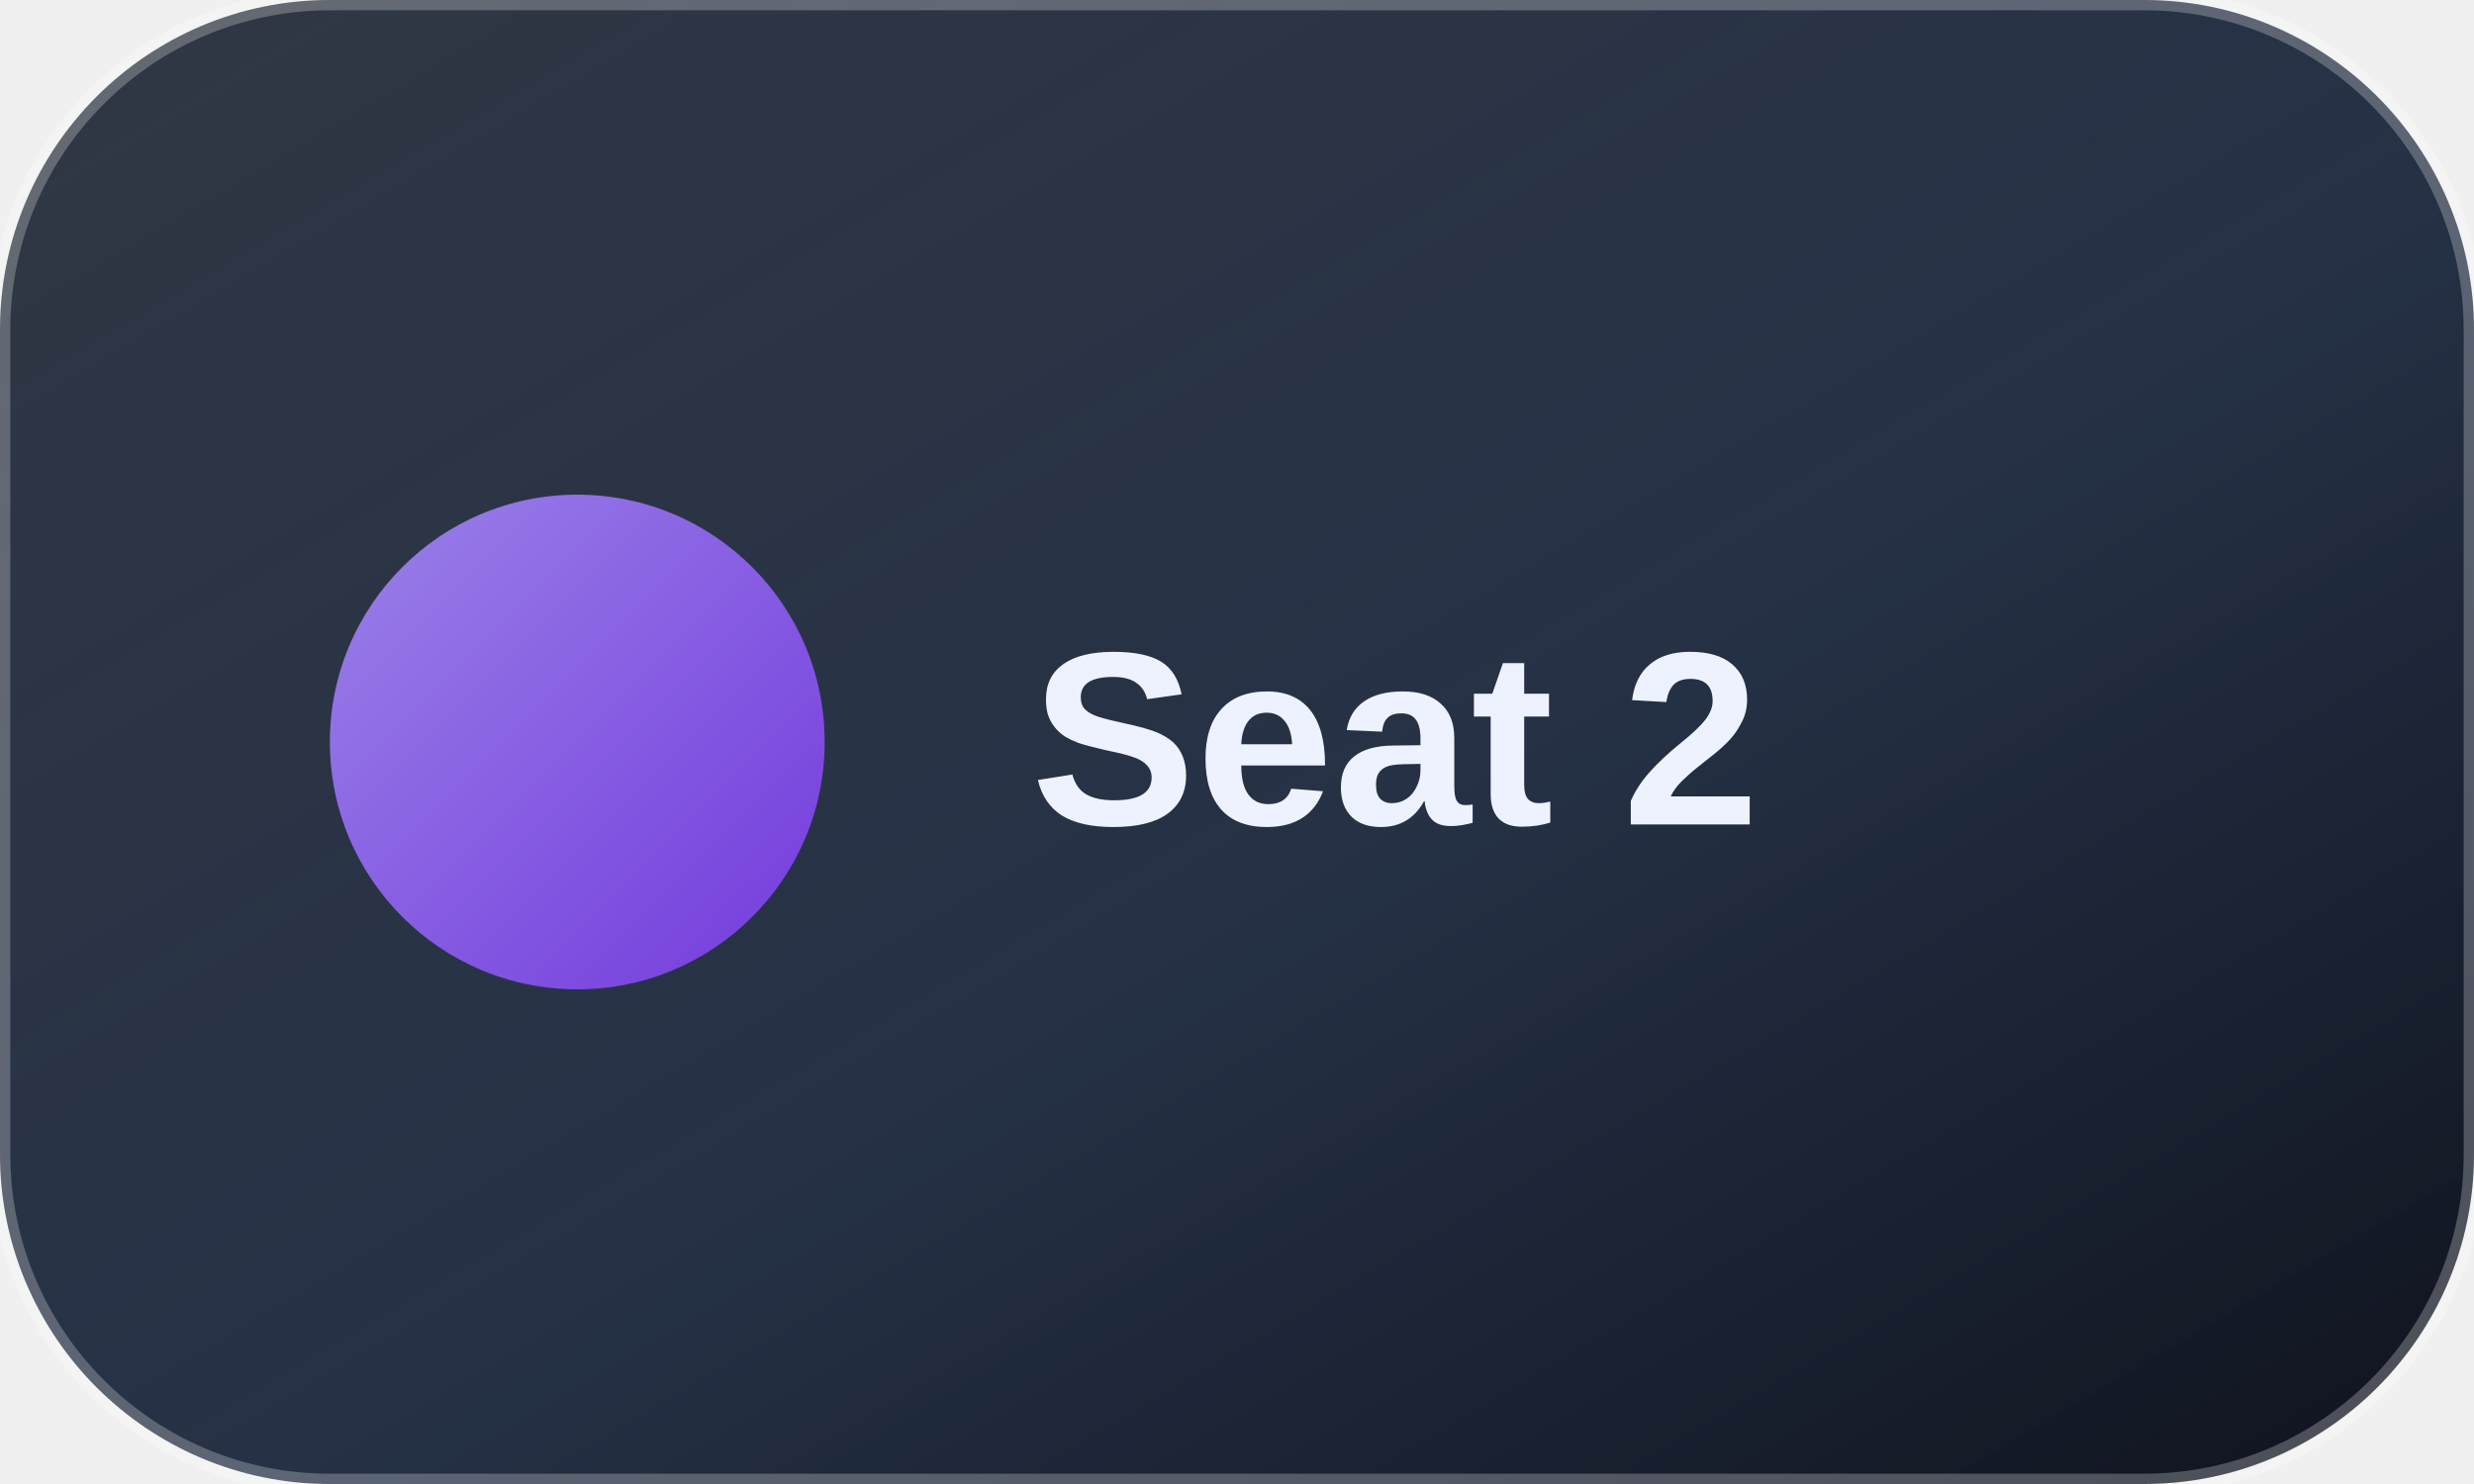
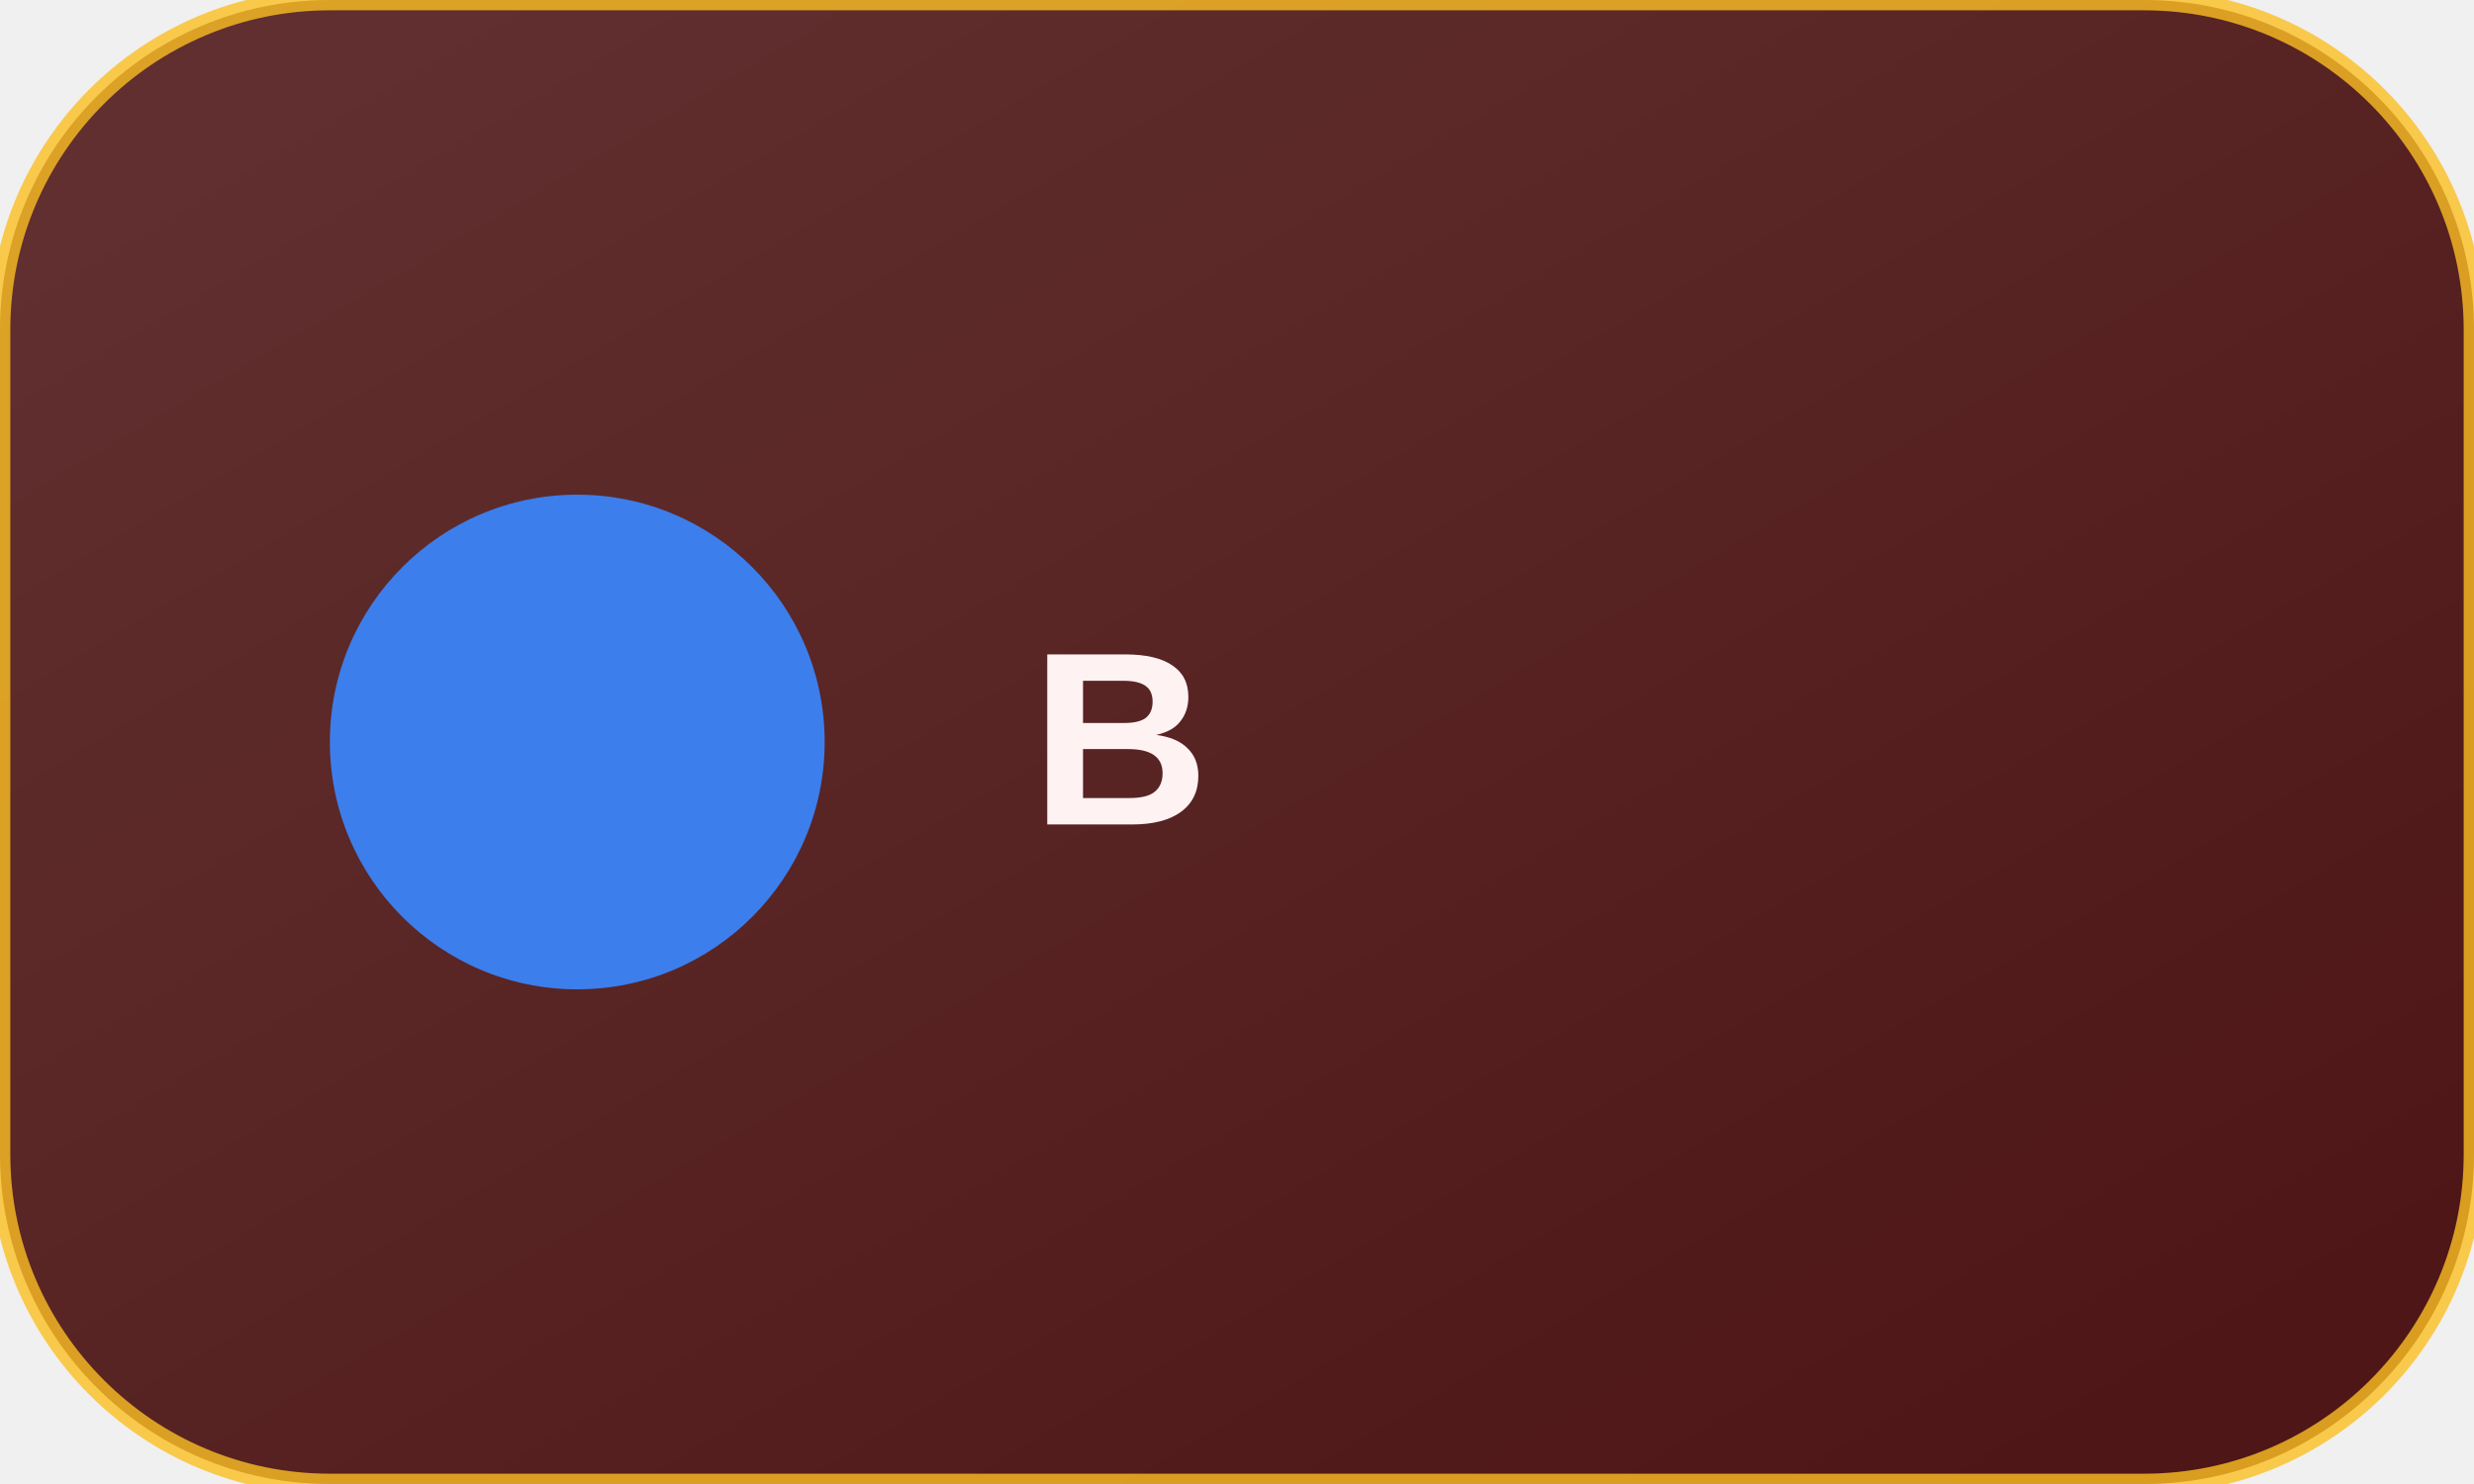
<svg xmlns="http://www.w3.org/2000/svg" width="120" height="72" viewBox="0 0 120 72" fill="none">
  <defs>
    <linearGradient id="ug-main" x1="0" y1="0" x2="1" y2="1">
      <stop offset="0" stop-color="#2e6bff" stop-opacity="1" />
      <stop offset="0.55" stop-color="#7c3aed" stop-opacity="1" />
      <stop offset="1" stop-color="#22d3ee" stop-opacity="1" />
    </linearGradient>
  </defs>
  <defs>
    <radialGradient id="ug-glow" cx="35%" cy="30%" r="75%">
      <stop offset="0" stop-color="#7ae7ff" stop-opacity="0.85" />
      <stop offset="1" stop-color="#22d3ee" stop-opacity="0" />
    </radialGradient>
  </defs>
  <defs>
    <linearGradient id="ug-gold" x1="0" y1="0" x2="1" y2="1">
      <stop offset="0" stop-color="#ffe9b0" stop-opacity="1" />
      <stop offset="0.5" stop-color="#ffc24d" stop-opacity="1" />
      <stop offset="1" stop-color="#f59e0b" stop-opacity="1" />
    </linearGradient>
  </defs>
  <defs>
    <linearGradient id="ug-violet" x1="0" y1="0" x2="1" y2="1">
      <stop offset="0" stop-color="#a78bfa" stop-opacity="1" />
      <stop offset="1" stop-color="#7c3aed" stop-opacity="1" />
    </linearGradient>
  </defs>
  <defs>
    <linearGradient id="ug-navy" x1="0" y1="0" x2="1" y2="1">
      <stop offset="0" stop-color="#16243f" stop-opacity="1" />
      <stop offset="1" stop-color="#0a1220" stop-opacity="1" />
    </linearGradient>
  </defs>
  <defs>
    <linearGradient id="ug-glass" x1="0" y1="0" x2="1" y2="1">
      <stop offset="0" stop-color="#ffffff" stop-opacity="0.16" />
      <stop offset="1" stop-color="#ffffff" stop-opacity="0.04" />
    </linearGradient>
  </defs>
  <defs>
    <linearGradient id="ug-rose" x1="0" y1="0" x2="1" y2="1">
      <stop offset="0" stop-color="#ff6b9d" stop-opacity="1" />
      <stop offset="1" stop-color="#e11d48" stop-opacity="1" />
    </linearGradient>
  </defs>
  <defs>
    <linearGradient id="ug-bg" x1="0" y1="0" x2="1" y2="1">
      <stop offset="0" stop-color="#0a1220" stop-opacity="1" />
      <stop offset="0.55" stop-color="#0f1c33" stop-opacity="1" />
      <stop offset="1" stop-color="#050914" stop-opacity="1" />
    </linearGradient>
  </defs>
  <defs>
    <radialGradient id="ug-orbs" cx="35%" cy="30%" r="75%">
      <stop offset="0" stop-color="#7c3aed" stop-opacity="0.6" />
      <stop offset="1" stop-color="#7c3aed" stop-opacity="0" />
    </radialGradient>
  </defs>
-   <rect width="120" height="72" rx="16" fill="url(#ug-bg)" />
-   <rect width="120" height="72" rx="16" fill="url(#ug-glass)" stroke="#ffffff" stroke-opacity="0.25" />
-   <circle cx="28" cy="36" r="12" fill="url(#ug-violet)" opacity="0.9" />
-   <text x="50" y="40" font-family="Arial, Helvetica, sans-serif" font-size="12" font-weight="700" fill="#eef2ff">Seat 2</text>
+   <rect width="120" height="72" rx="16" fill="#450a0a" />
+   <rect width="120" height="72" rx="16" fill="url(#ug-glass)" stroke="#fbbf24" stroke-opacity="0.8" />
+   <circle cx="28" cy="36" r="12" fill="#3b82f6" opacity="0.95" />
+   <text x="50" y="40" font-family="Arial, Helvetica, sans-serif" font-size="12" font-weight="700" fill="#fef2f2">B</text>
</svg>
